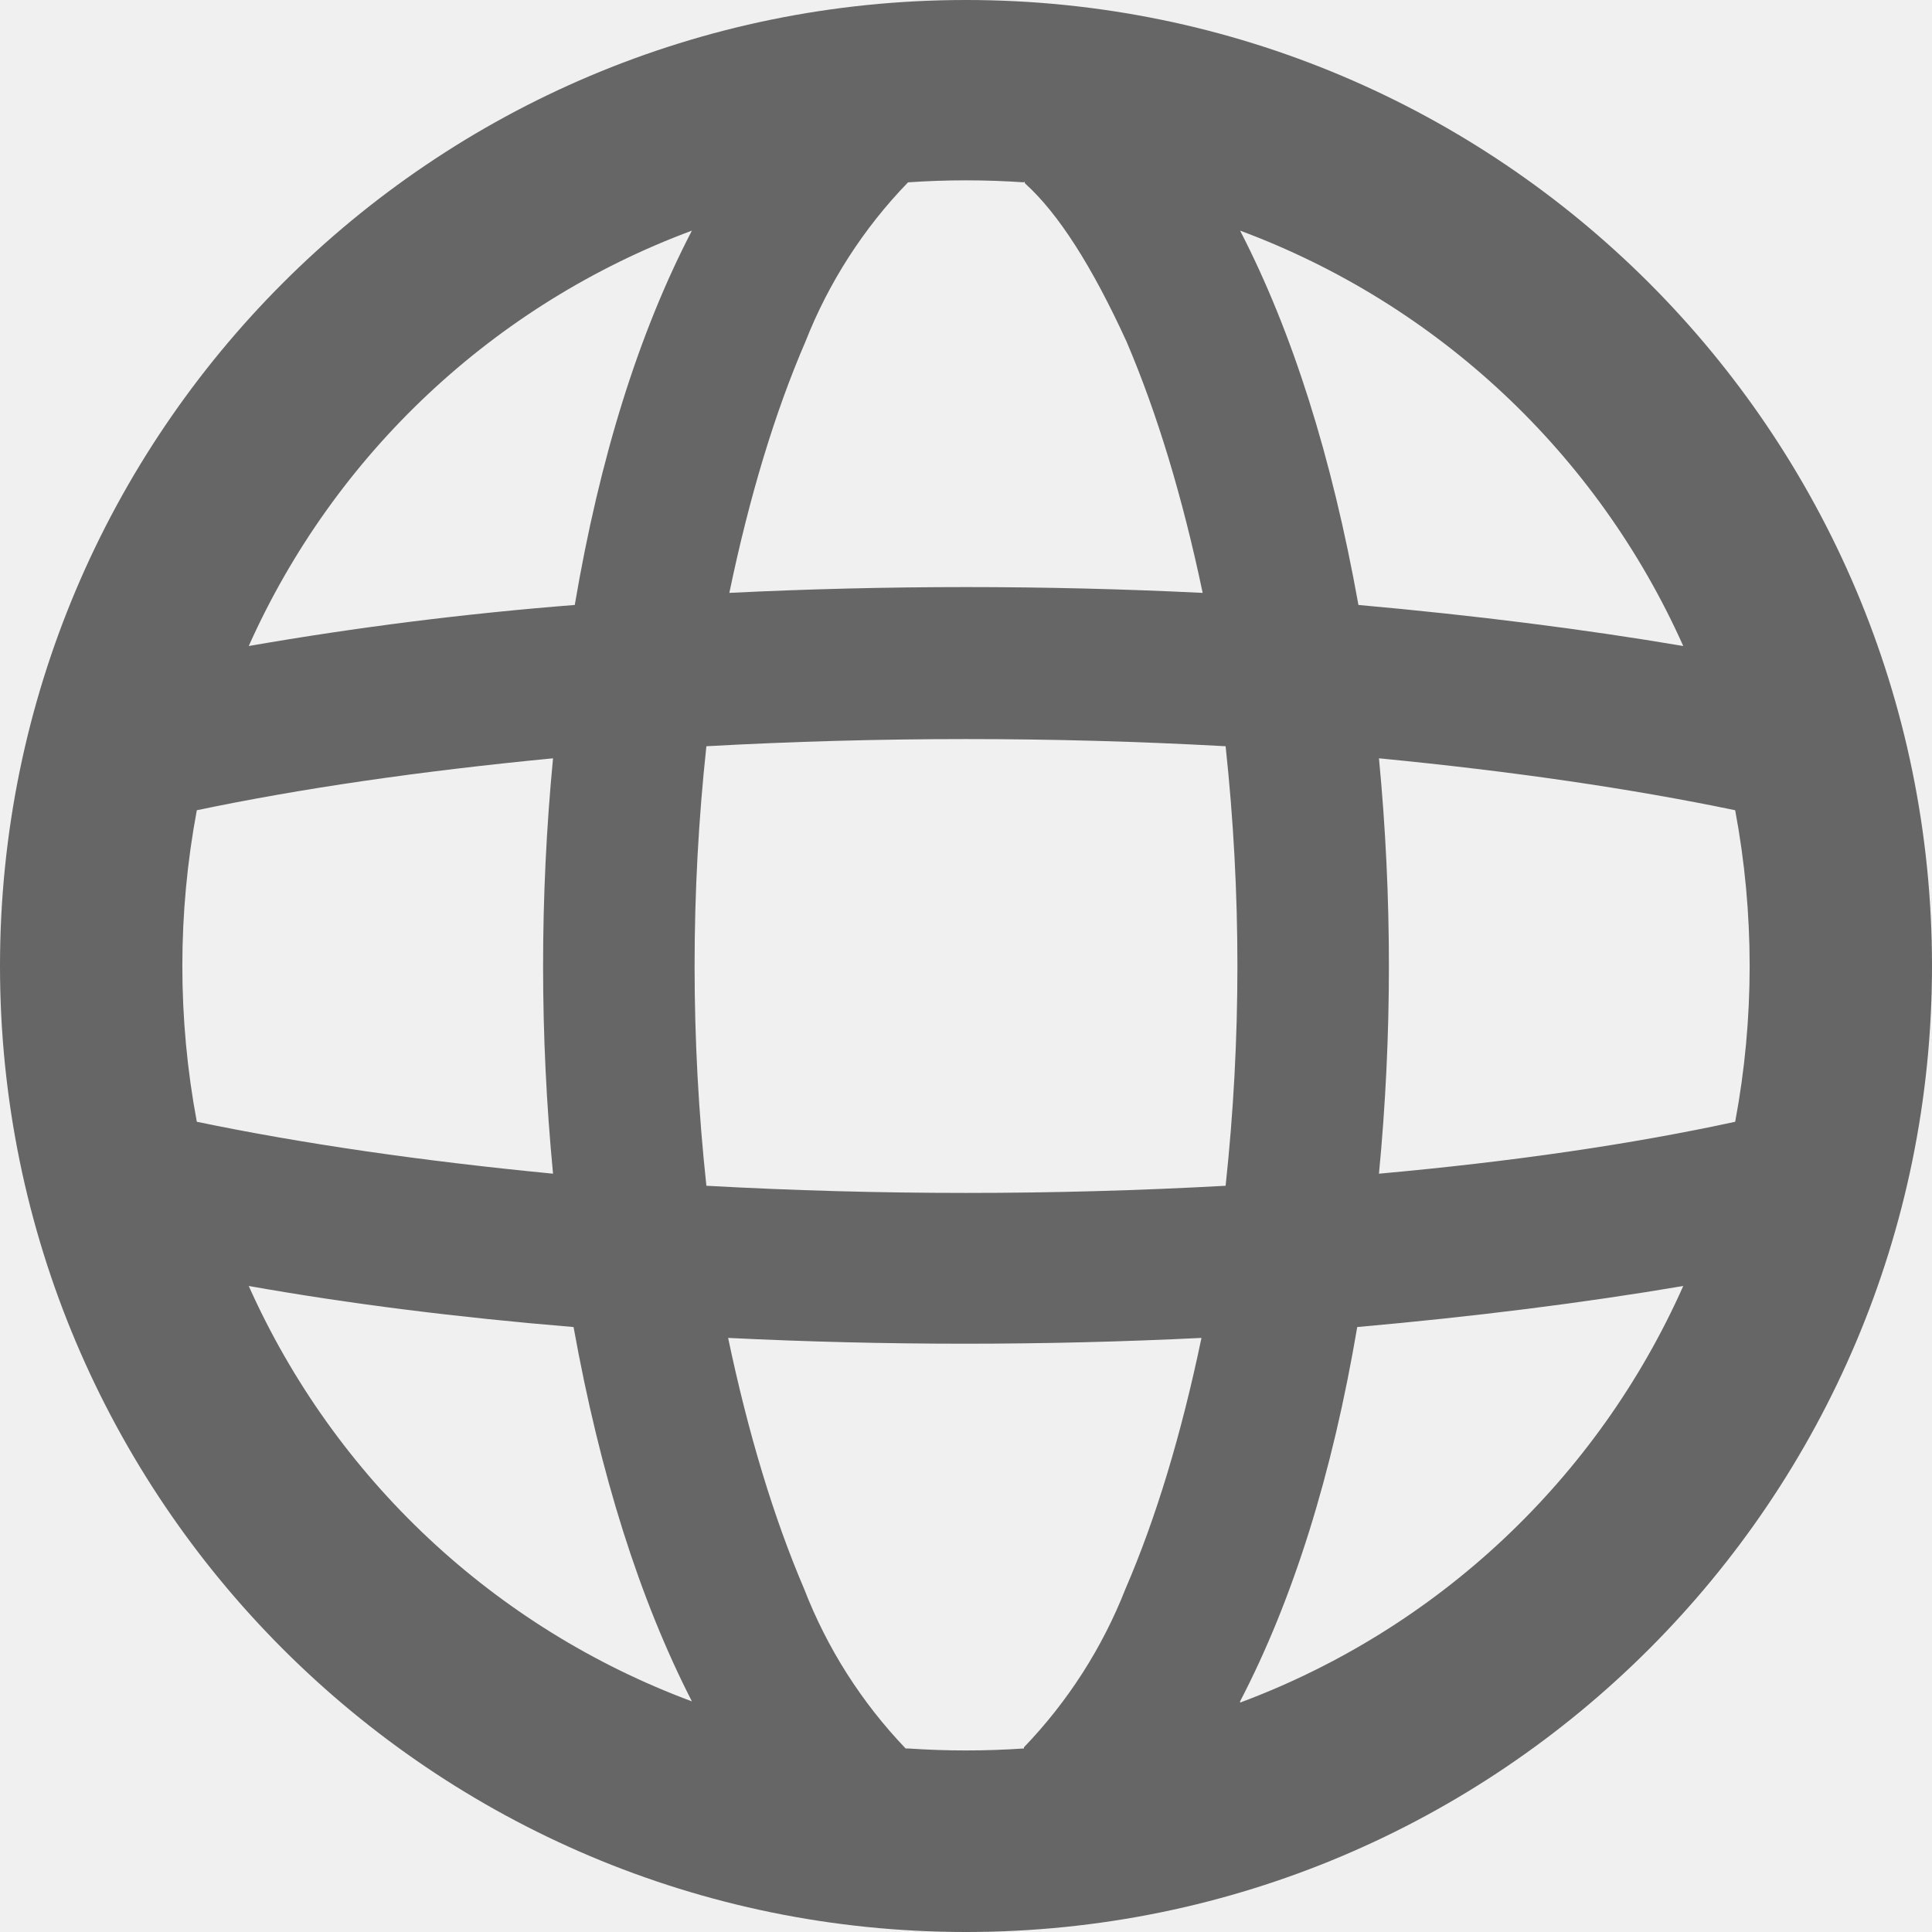
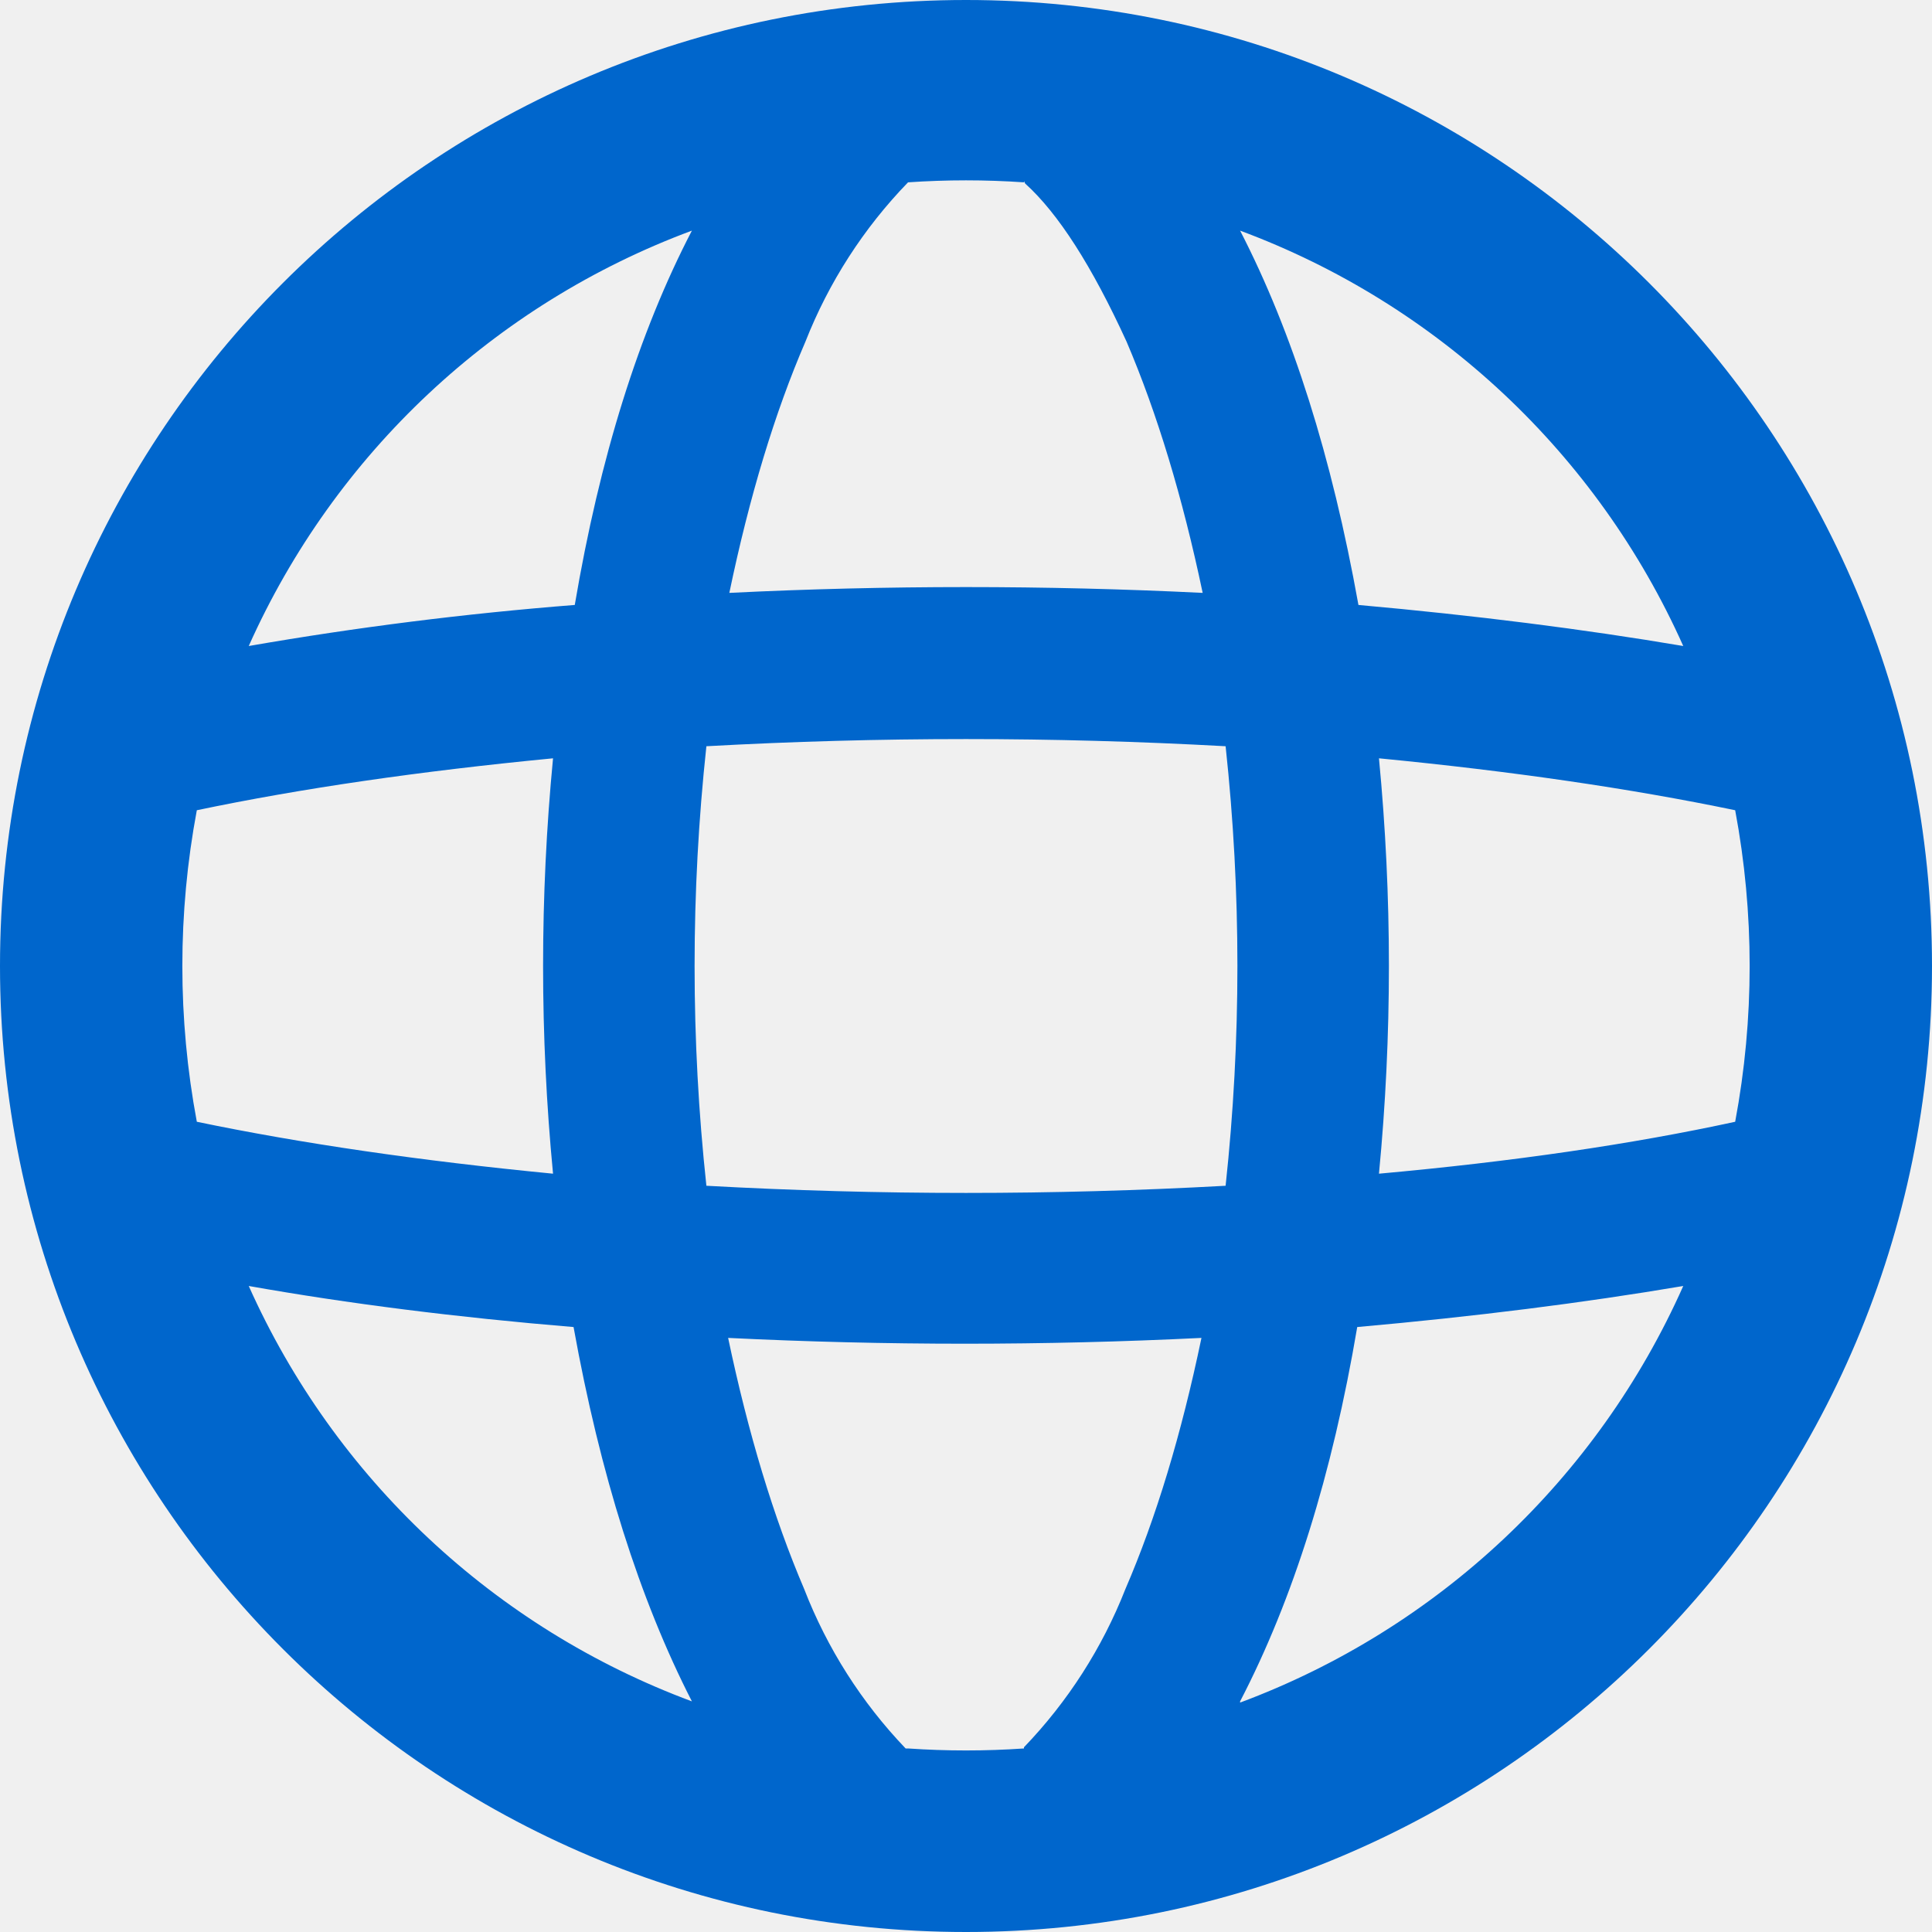
<svg xmlns="http://www.w3.org/2000/svg" fill="none" viewBox="0 0 16 16">
  <g clip-path="url(#a)">
-     <path fill-rule="evenodd" clip-rule="evenodd" d="M10.27 14.1a6.5 6.5 0 0 0 3.67-3.45q-1.24.21-2.7.34-.31 1.83-.97 3.1M8 16A8 8 0 1 0 8 0a8 8 0 0 0 0 16m.48-1.52a7 7 0 0 1-.96 0H7.5a4 4 0 0 1-.84-1.32q-.38-.89-.63-2.08a40 40 0 0 0 3.92 0q-.25 1.2-.63 2.08a4 4 0 0 1-.84 1.31zm2.94-4.76q1.66-.15 2.95-.43a7 7 0 0 0 0-2.58q-1.3-.27-2.95-.43a18 18 0 0 1 0 3.44m-1.27-3.54a17 17 0 0 1 0 3.64 39 39 0 0 1-4.3 0 17 17 0 0 1 0-3.64 39 39 0 0 1 4.3 0m1.1-1.17q1.45.13 2.69.34a6.5 6.5 0 0 0-3.67-3.44q.65 1.26.98 3.1M8.48 1.5l.01.02q.41.37.84 1.31.38.89.63 2.08a40 40 0 0 0-3.92 0q.25-1.2.63-2.08a4 4 0 0 1 .85-1.32 7 7 0 0 1 .96 0m-2.75.4a6.5 6.5 0 0 0-3.67 3.44 29 29 0 0 1 2.7-.34q.31-1.83.97-3.1M4.58 6.28q-1.66.16-2.95.43a7 7 0 0 0 0 2.58q1.3.27 2.95.43a18 18 0 0 1 0-3.44m.17 4.71q-1.45-.12-2.69-.34a6.5 6.5 0 0 0 3.67 3.44q-.65-1.27-.98-3.1" fill="#666" />
+     <path fill-rule="evenodd" clip-rule="evenodd" d="M10.27 14.1a6.5 6.5 0 0 0 3.67-3.45q-1.24.21-2.7.34-.31 1.83-.97 3.1M8 16A8 8 0 1 0 8 0a8 8 0 0 0 0 16m.48-1.52a7 7 0 0 1-.96 0H7.5a4 4 0 0 1-.84-1.32q-.38-.89-.63-2.08a40 40 0 0 0 3.92 0q-.25 1.2-.63 2.08a4 4 0 0 1-.84 1.31zm2.94-4.76q1.66-.15 2.95-.43a7 7 0 0 0 0-2.58q-1.3-.27-2.95-.43a18 18 0 0 1 0 3.44m-1.27-3.54a17 17 0 0 1 0 3.64 39 39 0 0 1-4.3 0 17 17 0 0 1 0-3.64 39 39 0 0 1 4.3 0m1.1-1.17q1.45.13 2.69.34a6.5 6.5 0 0 0-3.67-3.44q.65 1.26.98 3.1M8.48 1.5l.01.02q.41.37.84 1.31.38.89.63 2.08a40 40 0 0 0-3.92 0q.25-1.2.63-2.08a4 4 0 0 1 .85-1.32 7 7 0 0 1 .96 0m-2.75.4a6.5 6.5 0 0 0-3.67 3.44 29 29 0 0 1 2.7-.34q.31-1.83.97-3.1M4.58 6.28q-1.66.16-2.95.43a7 7 0 0 0 0 2.58q1.3.27 2.95.43a18 18 0 0 1 0-3.44m.17 4.71q-1.45-.12-2.69-.34a6.5 6.5 0 0 0 3.67 3.44q-.65-1.27-.98-3.1" fill="#0066cc" />
  </g>
  <defs>
    <clipPath id="a">
      <path fill="#fff" d="M0 0h16v16H0z" />
    </clipPath>
  </defs>
</svg>
